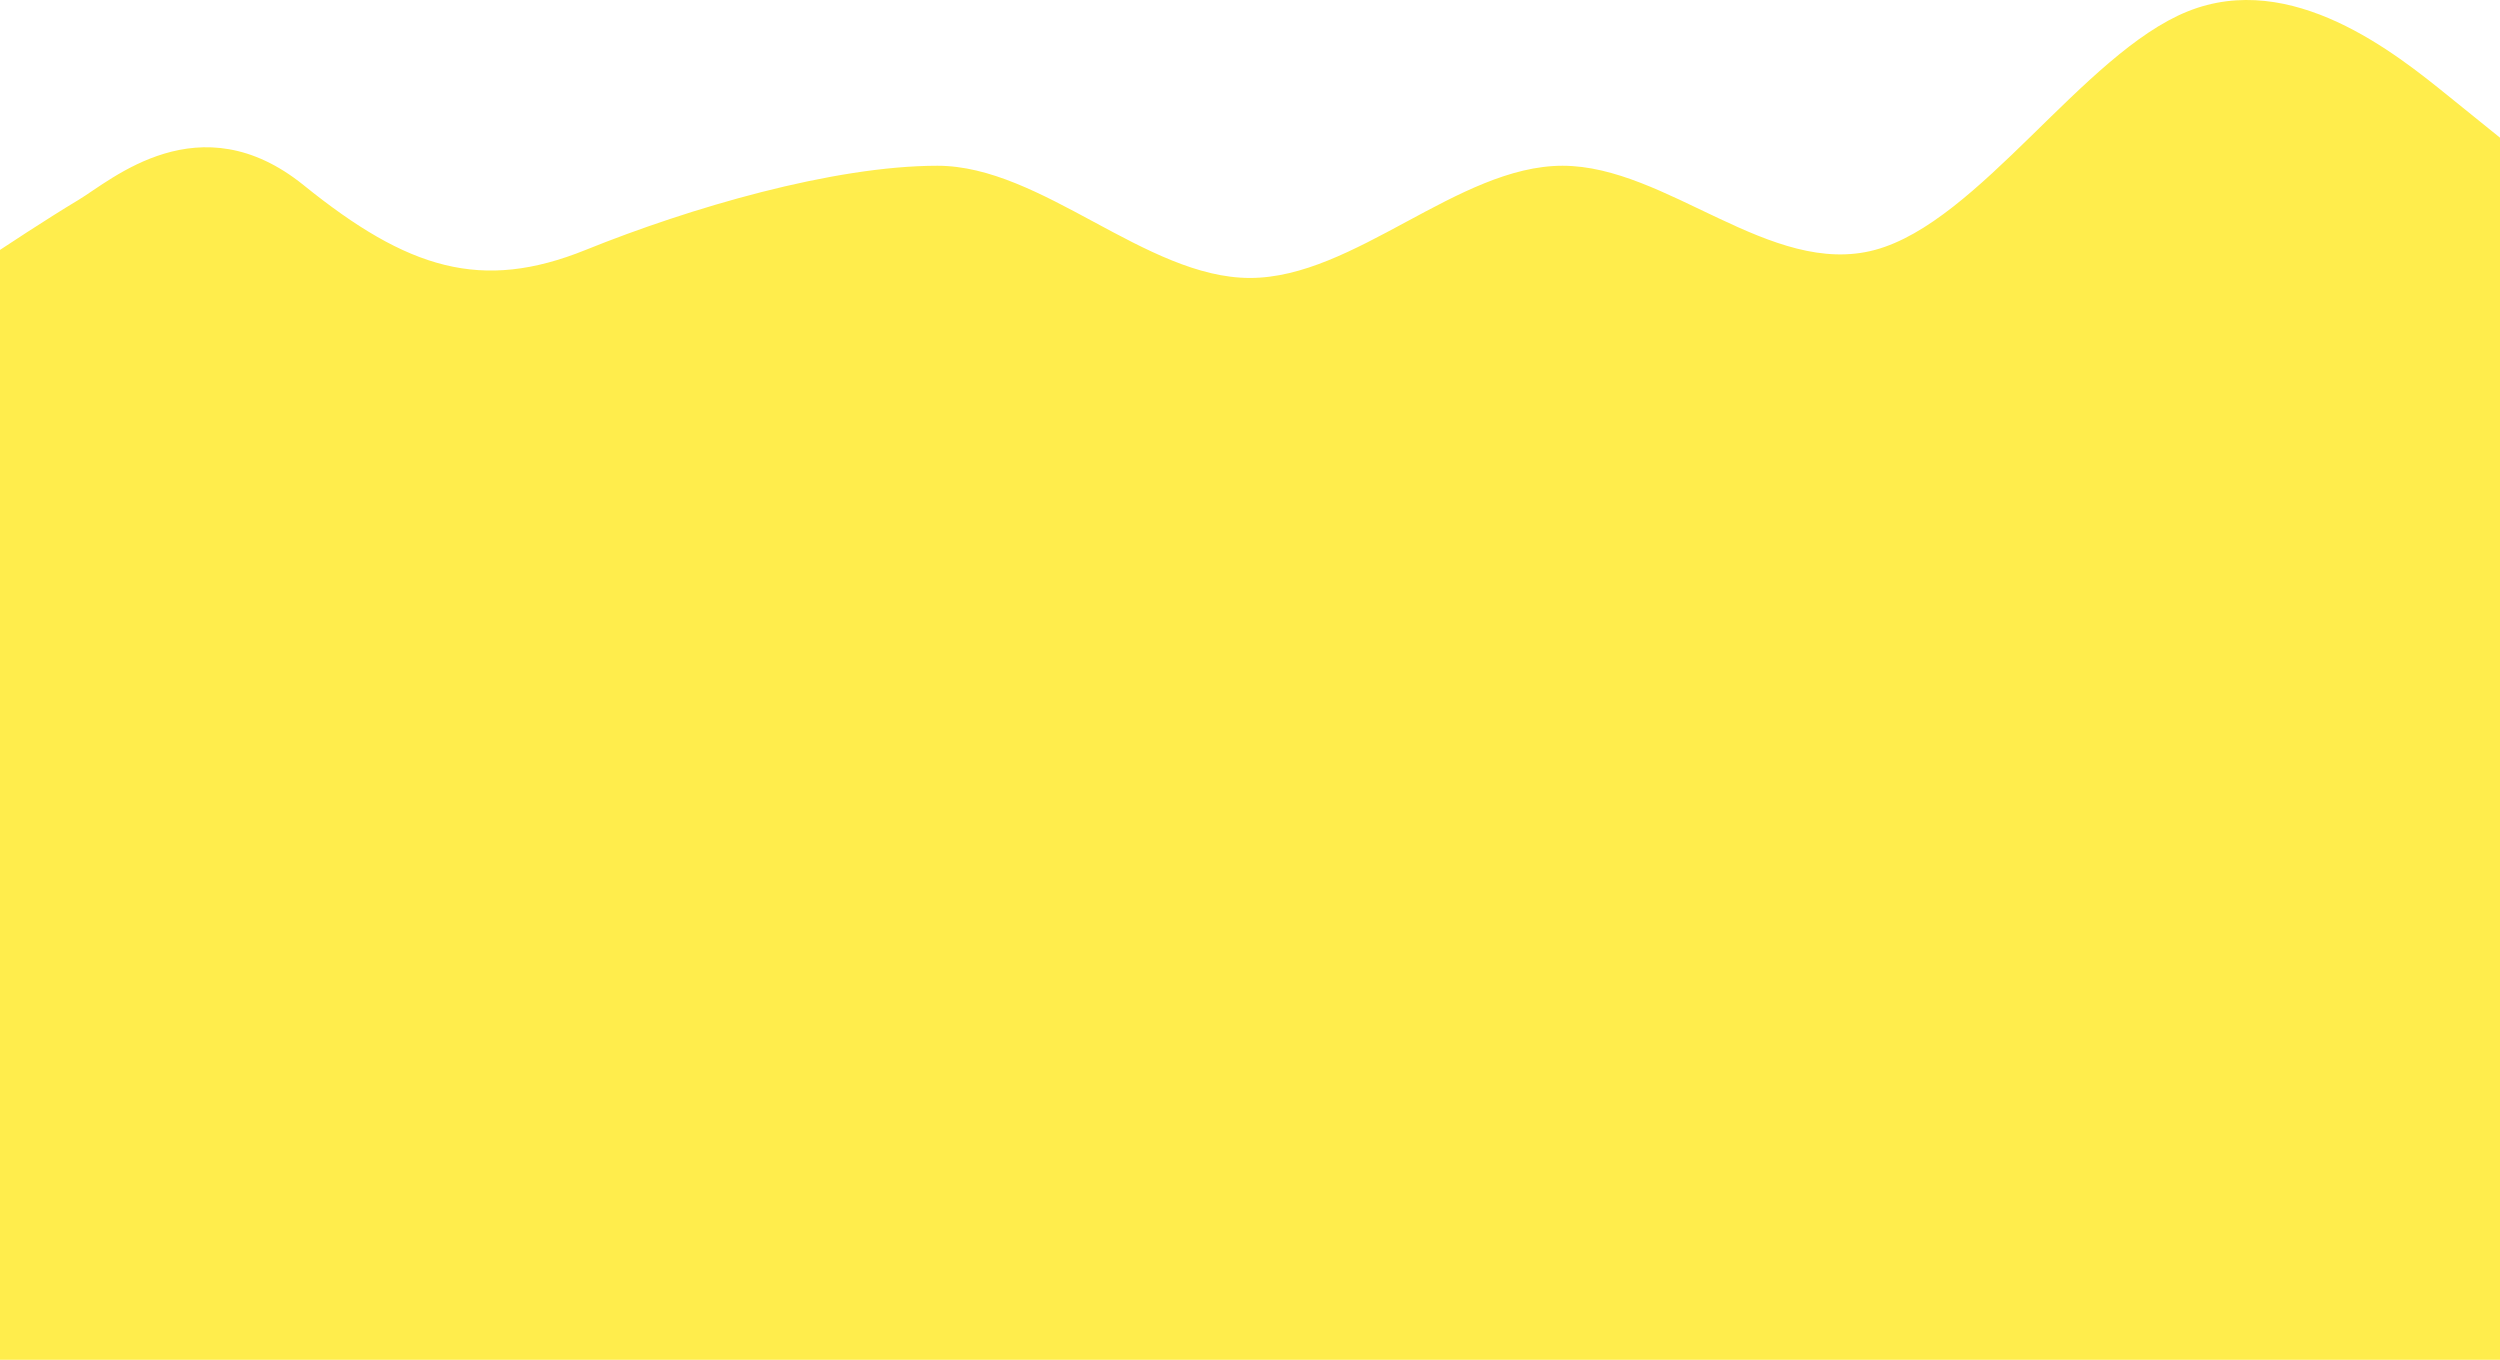
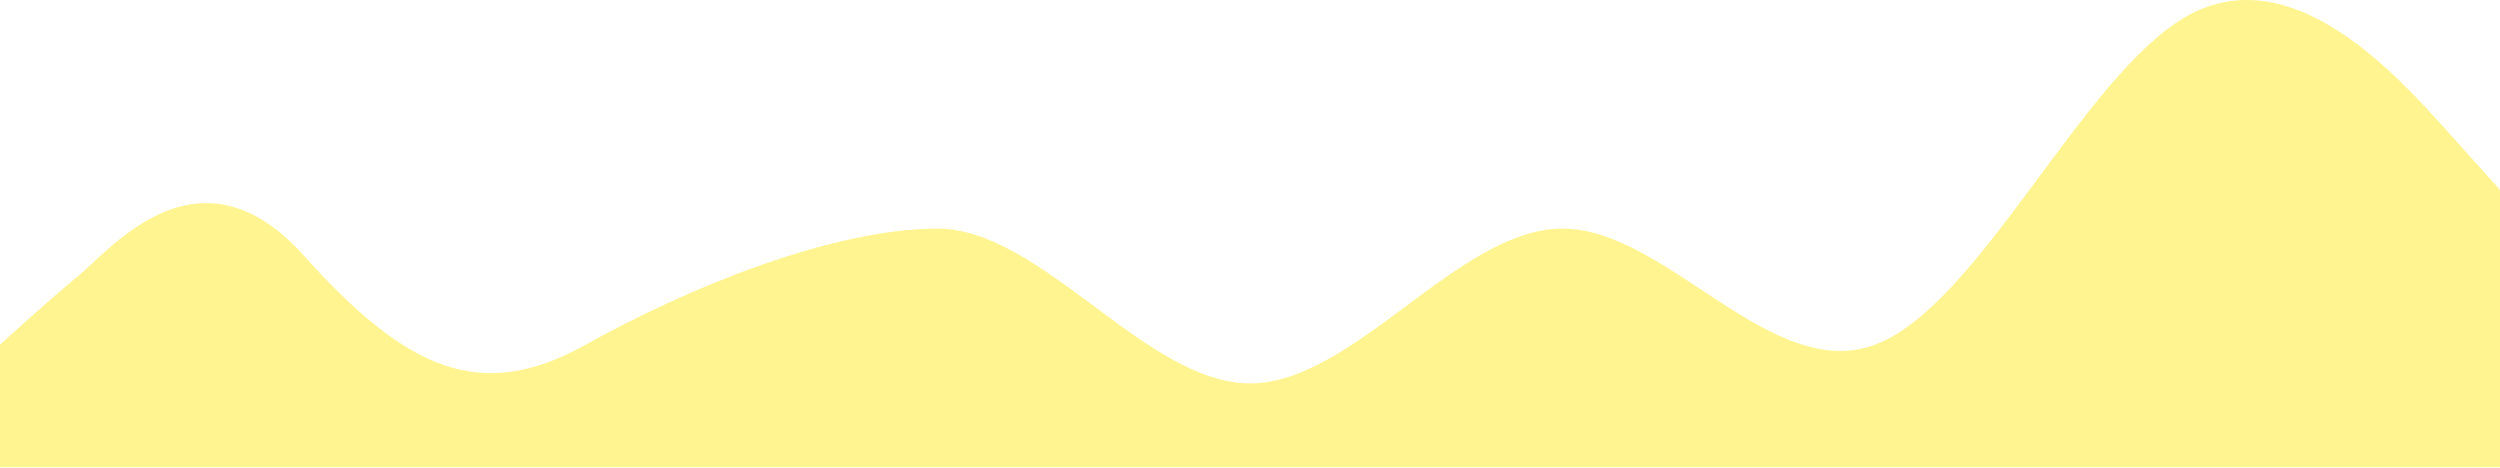
- <svg xmlns="http://www.w3.org/2000/svg" width="535" height="291" viewBox="0 0 535 291" fill="none">
-   <path fill-rule="evenodd" clip-rule="evenodd" d="M0 53.481C0 53.481 9.864 46.935 16.828 42.763C23.791 38.591 42.697 21.625 64.989 39.634C87.281 57.644 103.045 62.486 125.336 53.481C147.628 44.476 178.333 35.471 200.625 35.471C222.917 35.471 245.208 59.484 267.5 59.484C289.792 59.484 312.083 35.471 334.375 35.471C356.667 35.471 378.958 59.484 401.25 53.481C423.542 47.478 445.833 11.459 468.125 2.454C490.417 -6.551 512.708 11.459 523.854 20.464L535 29.468V291H523.854C512.708 291 490.417 291 468.125 291C445.833 291 423.542 291 401.25 291C378.958 291 356.667 291 334.375 291C312.083 291 289.792 291 267.5 291C245.208 291 222.917 291 200.625 291C178.333 291 156.042 291 133.75 291C111.458 291 89.167 291 66.875 291C44.583 291 22.292 291 11.146 291H0V53.481Z" fill="#FFE600" fill-opacity="0.7" />
+ <svg xmlns="http://www.w3.org/2000/svg" width="535" height="100" viewBox="0 0 535 100" fill="none">
+   <path fill-rule="evenodd" clip-rule="evenodd" d="M0 73.767C0 73.767 9.864 64.739 16.828 58.984C23.791 53.23 42.697 29.828 64.989 54.668C87.281 79.509 103.045 86.187 125.336 73.767C147.628 61.346 178.333 48.926 200.625 48.926C222.917 48.926 245.208 82.047 267.5 82.047C289.792 82.047 312.083 48.926 334.375 48.926C356.667 48.926 378.958 82.047 401.25 73.767C423.542 65.487 445.833 15.805 468.125 3.385C490.417 -9.035 512.708 15.805 523.854 28.226L535 40.646V100H523.854C512.708 100 490.417 100 468.125 100C445.833 100 423.542 100 401.25 100C378.958 100 356.667 100 334.375 100C312.083 100 289.792 100 267.5 100C245.208 100 222.917 100 200.625 100C178.333 100 156.042 100 133.75 100C111.458 100 89.167 100 66.875 100C44.583 100 22.292 100 11.146 100H0V73.767Z" fill="#FFF48F" />
</svg>
